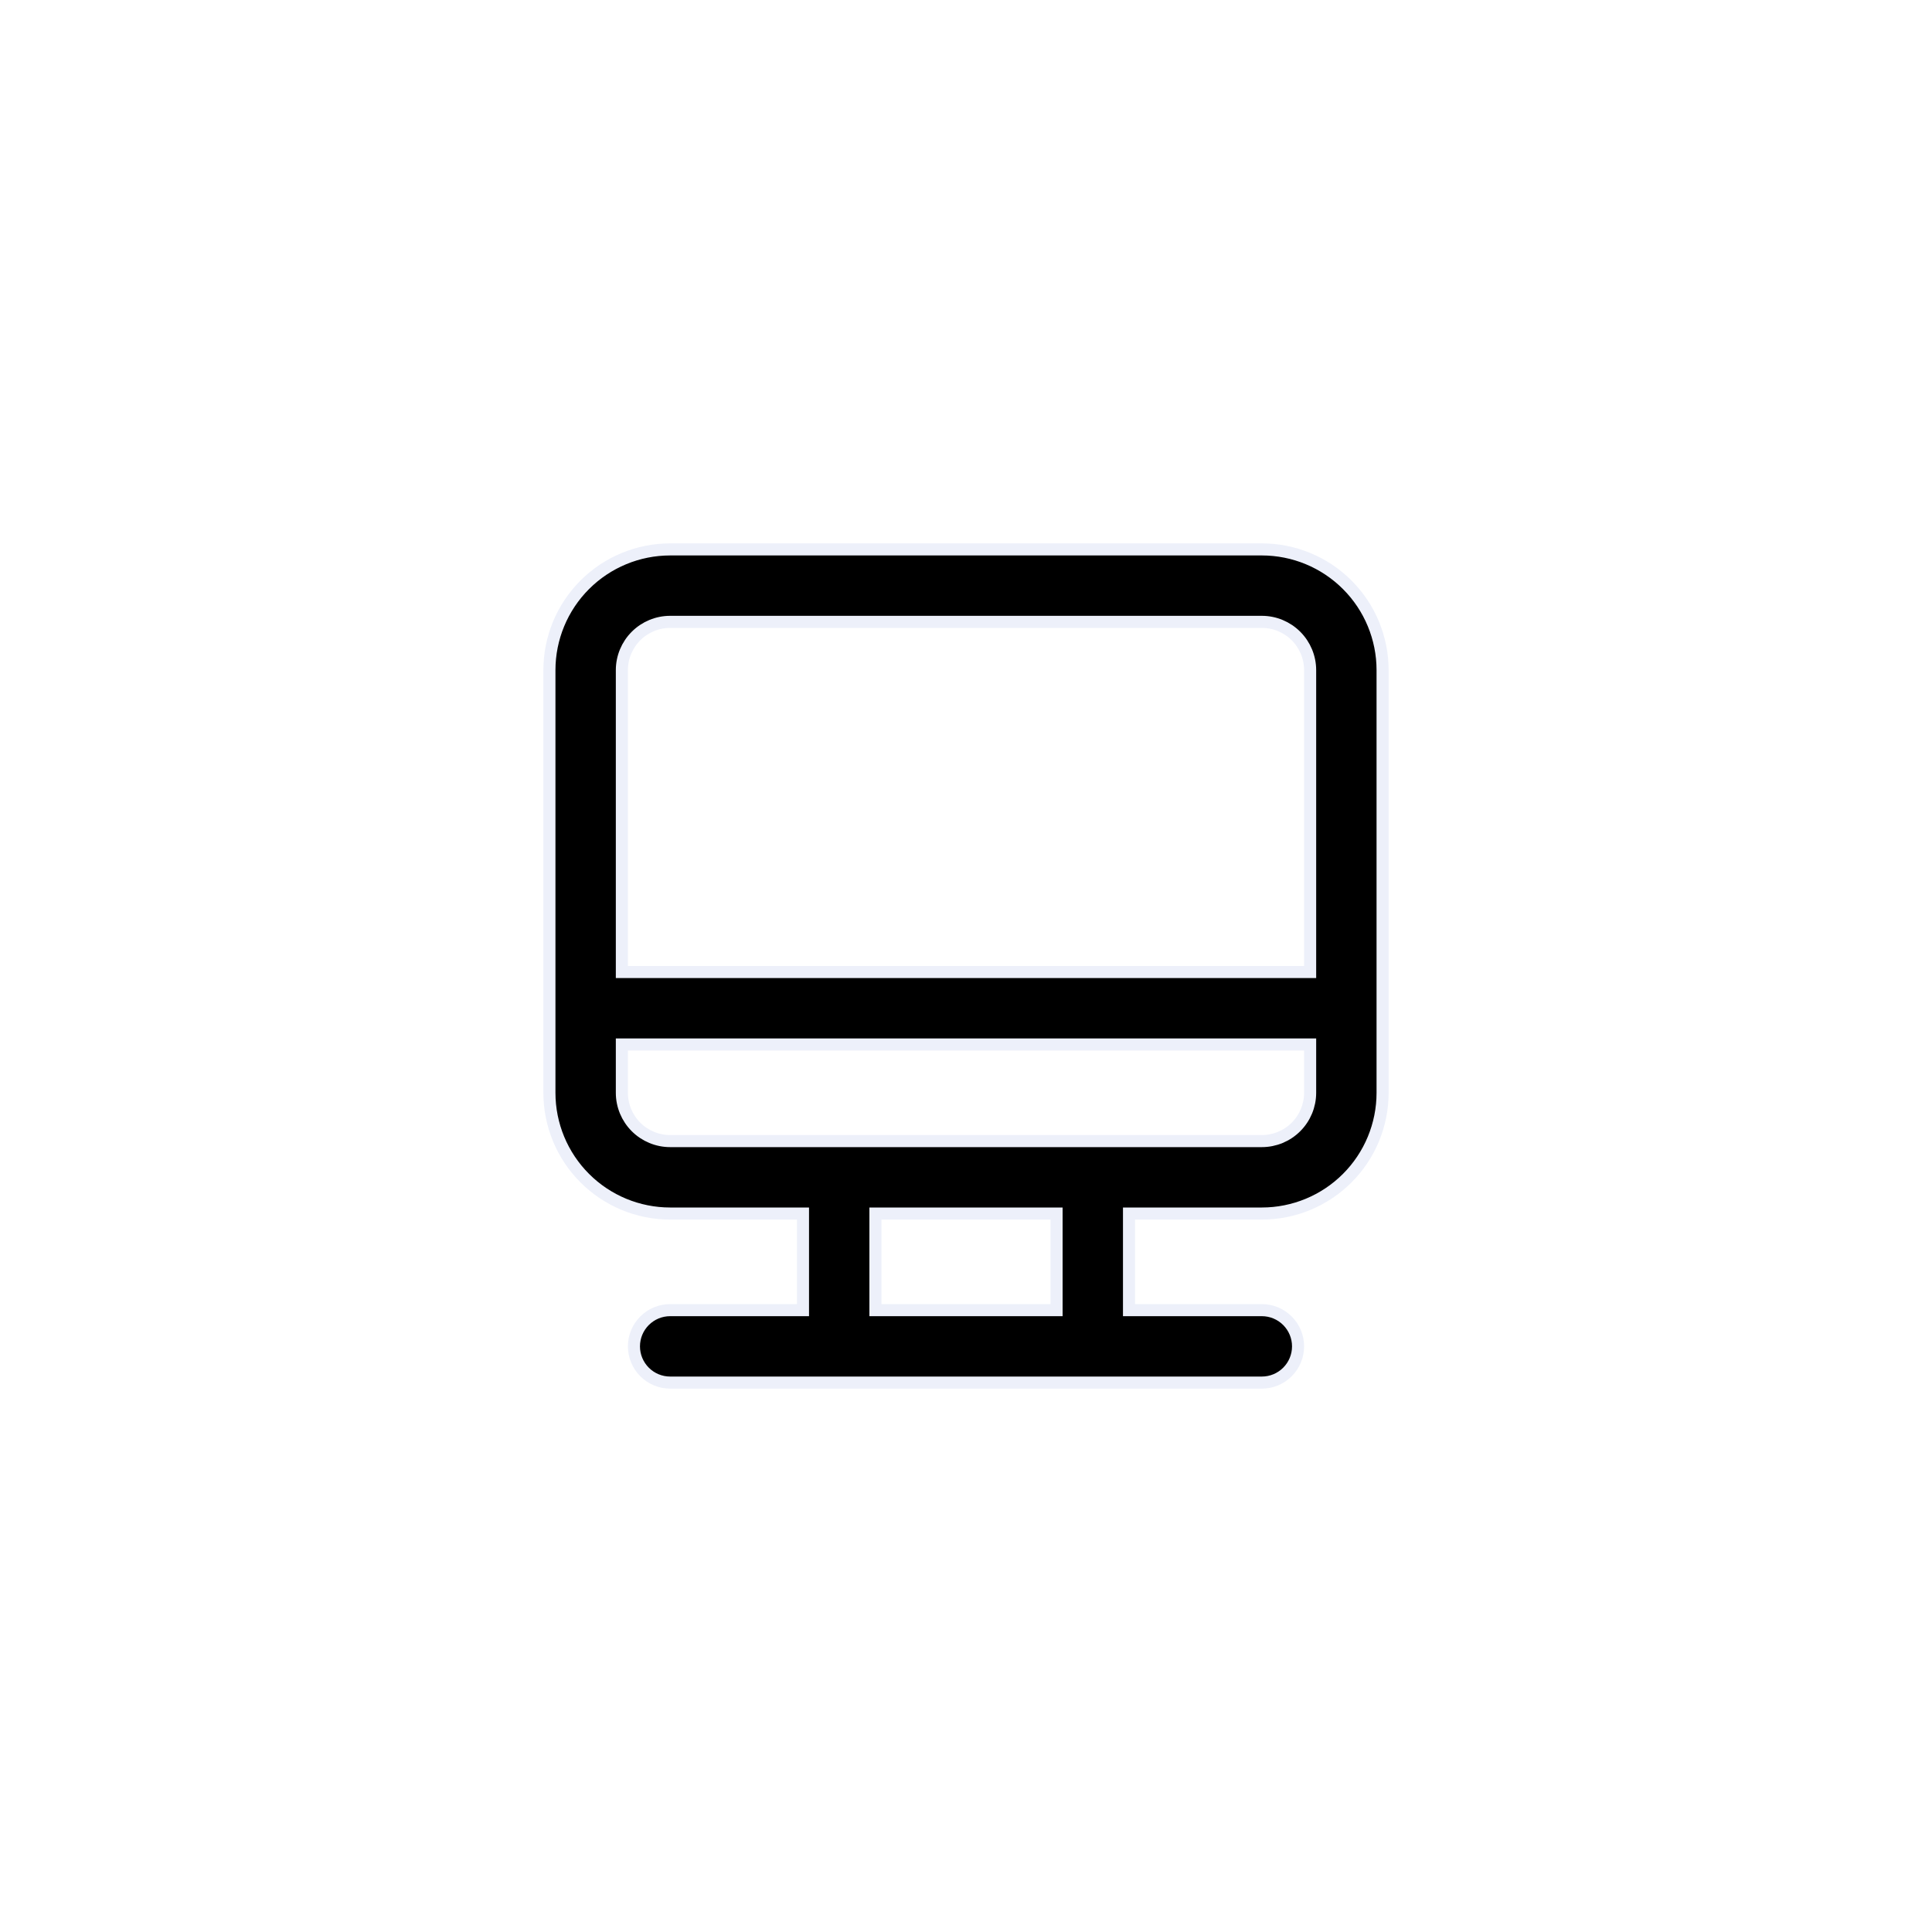
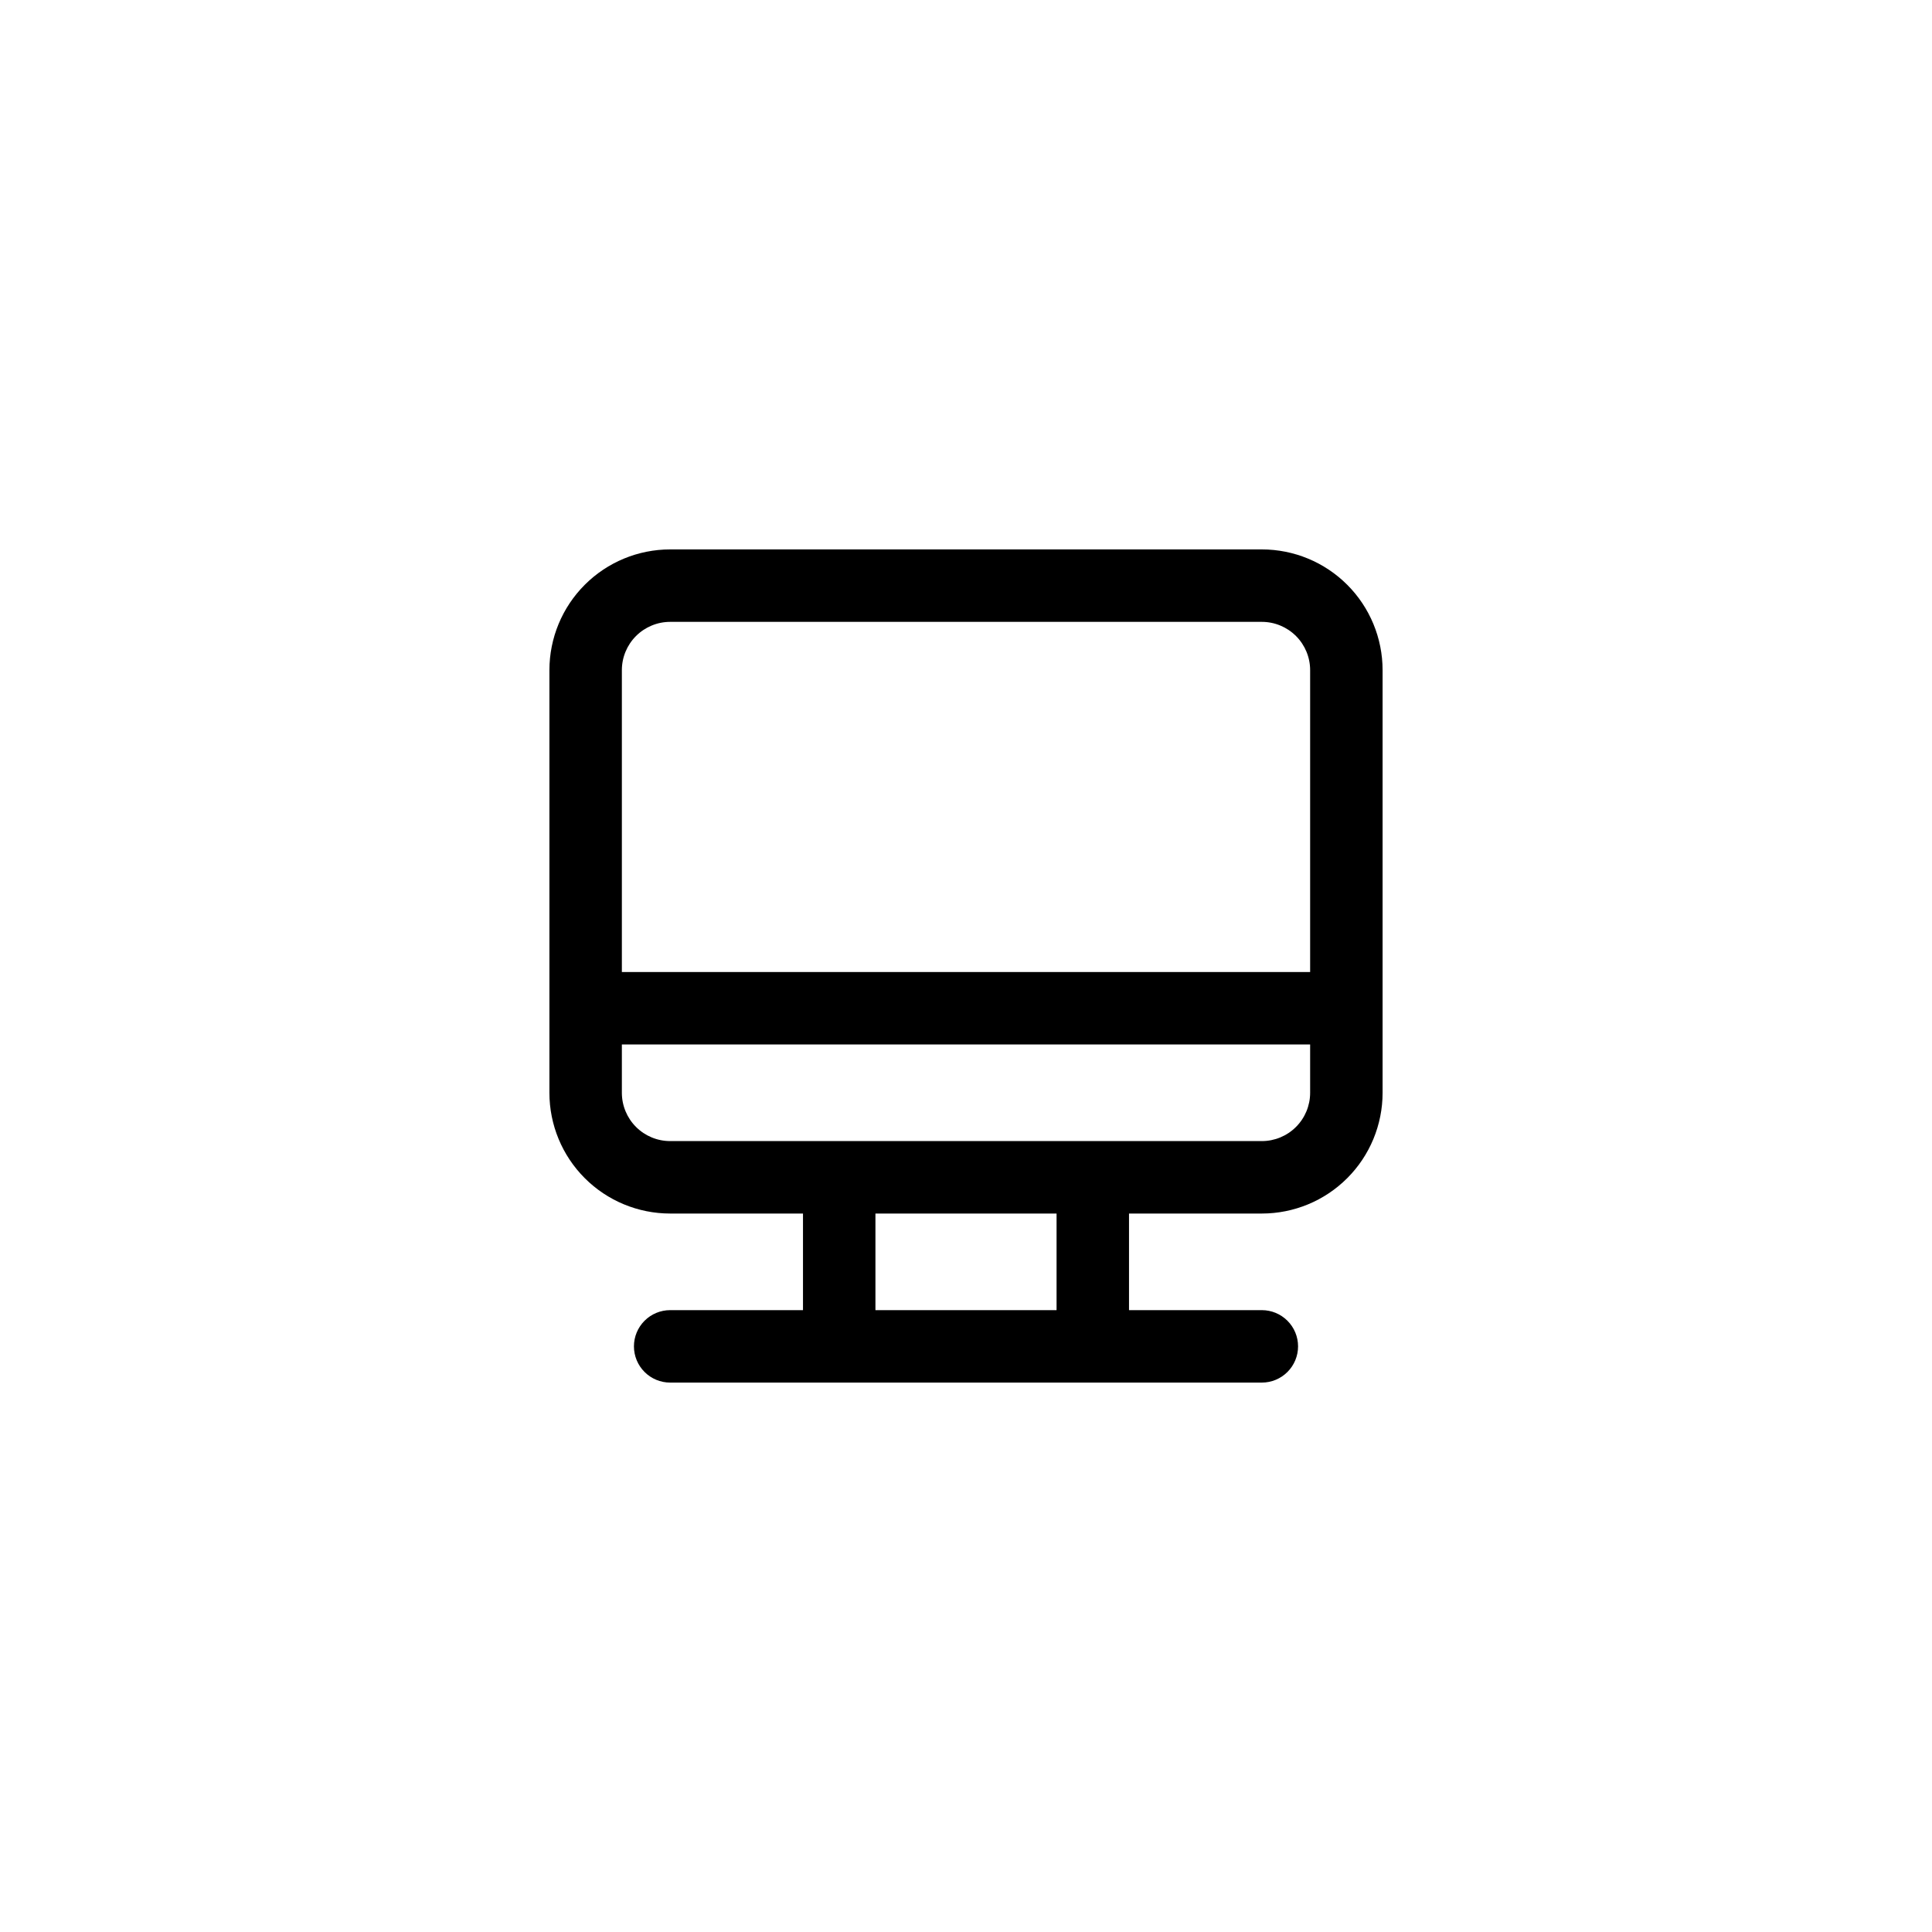
<svg xmlns="http://www.w3.org/2000/svg" width="160" height="160" viewBox="0 0 160 160" fill="none">
-   <path d="M55.5 45.5H104.5C107.152 45.5 109.696 46.553 111.571 48.429C113.447 50.304 114.5 52.848 114.5 55.5V90.5C114.5 93.152 113.447 95.696 111.571 97.571C109.696 99.447 107.152 100.5 104.5 100.5H93.5V108.5H104.5C105.296 108.5 106.058 108.816 106.621 109.379C107.184 109.942 107.5 110.704 107.5 111.5C107.5 112.296 107.184 113.058 106.621 113.621C106.058 114.184 105.296 114.5 104.5 114.5H55.5C54.704 114.5 53.941 114.184 53.379 113.621C52.816 113.058 52.5 112.296 52.5 111.5C52.5 110.704 52.816 109.942 53.379 109.379C53.941 108.816 54.704 108.5 55.5 108.5H66.5V100.5H55.5C52.848 100.5 50.304 99.447 48.429 97.571C46.553 95.696 45.5 93.152 45.5 90.5V55.5C45.5 52.848 46.553 50.304 48.429 48.429C50.304 46.553 52.848 45.5 55.5 45.5ZM72.5 108.5H87.5V100.5H72.5V108.5ZM51.5 90.5C51.5 91.561 51.922 92.578 52.672 93.328C53.422 94.078 54.439 94.5 55.5 94.5H104.5C105.561 94.5 106.578 94.078 107.328 93.328C108.078 92.578 108.5 91.561 108.5 90.5V86.5H51.5V90.5ZM55.5 51.5C54.439 51.5 53.422 51.922 52.672 52.672C51.922 53.422 51.5 54.439 51.5 55.5V80.5H108.5V55.5C108.5 54.439 108.078 53.422 107.328 52.672C106.578 51.922 105.561 51.5 104.5 51.5H55.5Z" fill="black" stroke="#EDF0FA" />
+   <path d="M55.5 45.5H104.5C107.152 45.5 109.696 46.553 111.571 48.429C113.447 50.304 114.5 52.848 114.5 55.5V90.5C114.5 93.152 113.447 95.696 111.571 97.571C109.696 99.447 107.152 100.5 104.5 100.5H93.5V108.5H104.5C105.296 108.5 106.058 108.816 106.621 109.379C107.184 109.942 107.5 110.704 107.5 111.5C107.5 112.296 107.184 113.058 106.621 113.621C106.058 114.184 105.296 114.5 104.5 114.5H55.5C54.704 114.5 53.941 114.184 53.379 113.621C52.816 113.058 52.5 112.296 52.5 111.5C52.5 110.704 52.816 109.942 53.379 109.379C53.941 108.816 54.704 108.5 55.5 108.5H66.5V100.5H55.5C52.848 100.5 50.304 99.447 48.429 97.571C46.553 95.696 45.5 93.152 45.5 90.5V55.5C45.5 52.848 46.553 50.304 48.429 48.429C50.304 46.553 52.848 45.5 55.5 45.5ZM72.5 108.5H87.5V100.5H72.5V108.5ZM51.5 90.5C51.5 91.561 51.922 92.578 52.672 93.328C53.422 94.078 54.439 94.5 55.5 94.5H104.5C105.561 94.5 106.578 94.078 107.328 93.328C108.078 92.578 108.5 91.561 108.5 90.5V86.5H51.5V90.5ZM55.5 51.5C54.439 51.5 53.422 51.922 52.672 52.672C51.922 53.422 51.5 54.439 51.5 55.5V80.5H108.5V55.5C108.5 54.439 108.078 53.422 107.328 52.672C106.578 51.922 105.561 51.5 104.5 51.5H55.5Z" fill="black" />
</svg>
